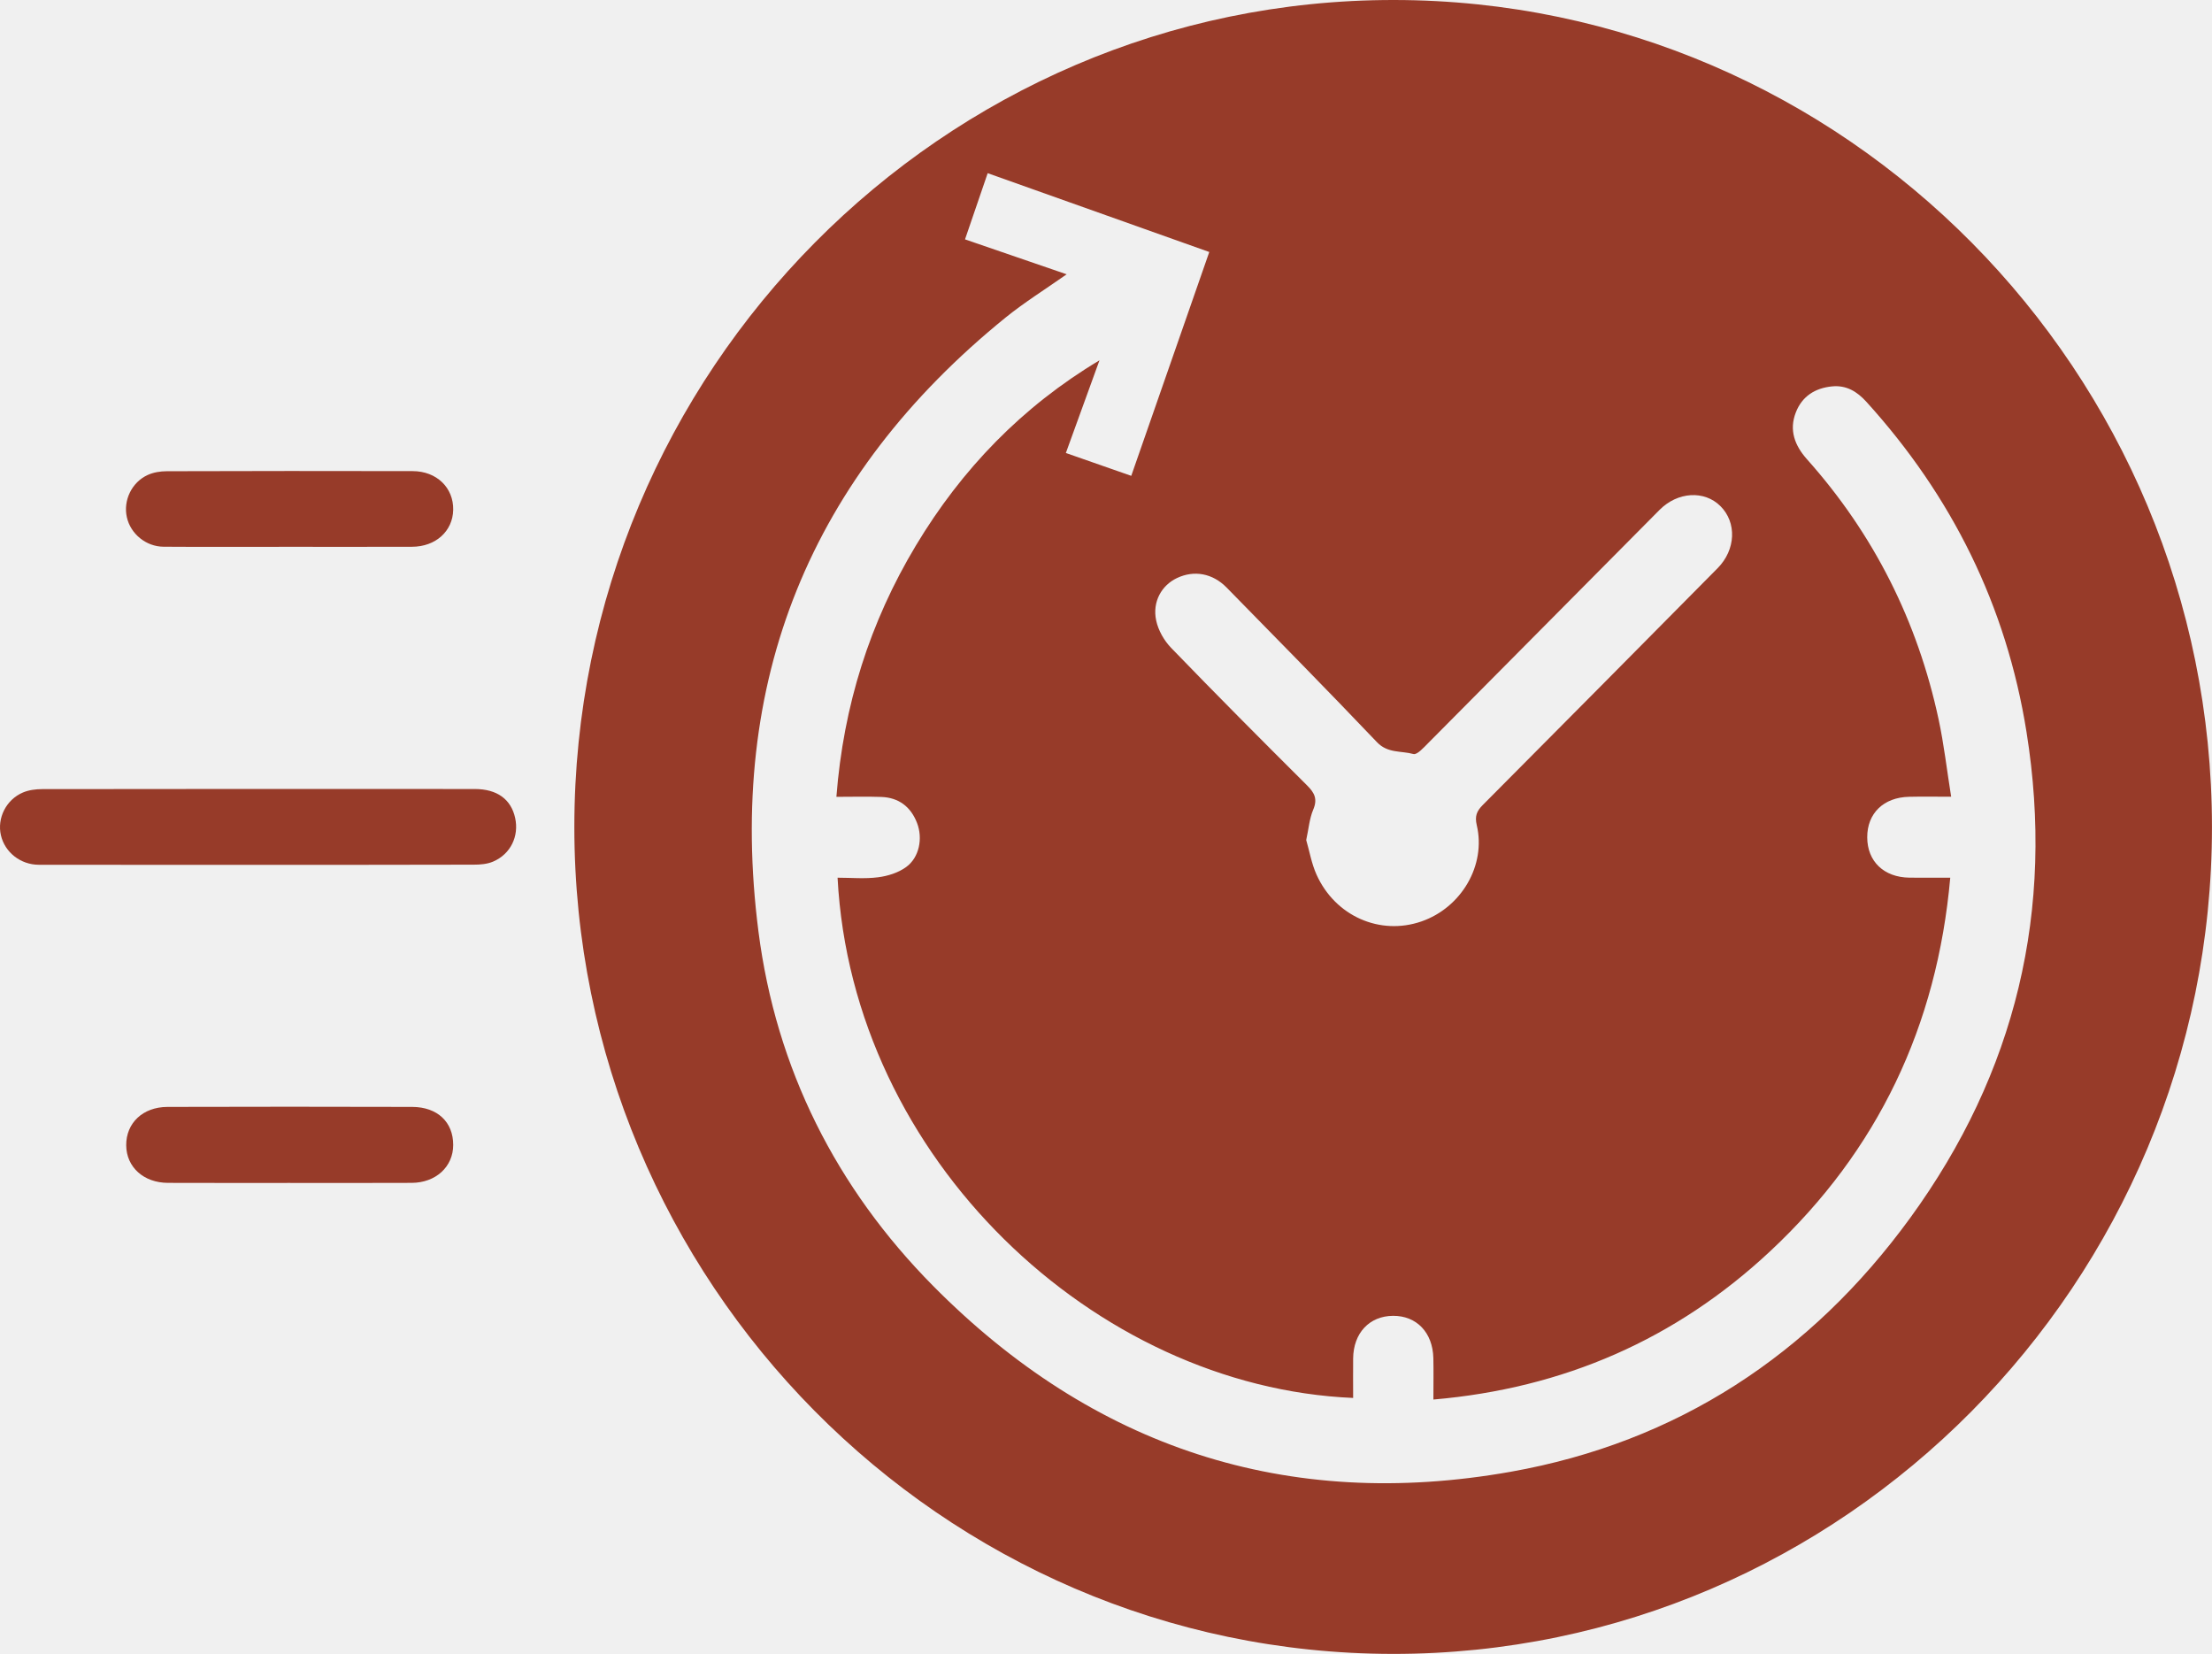
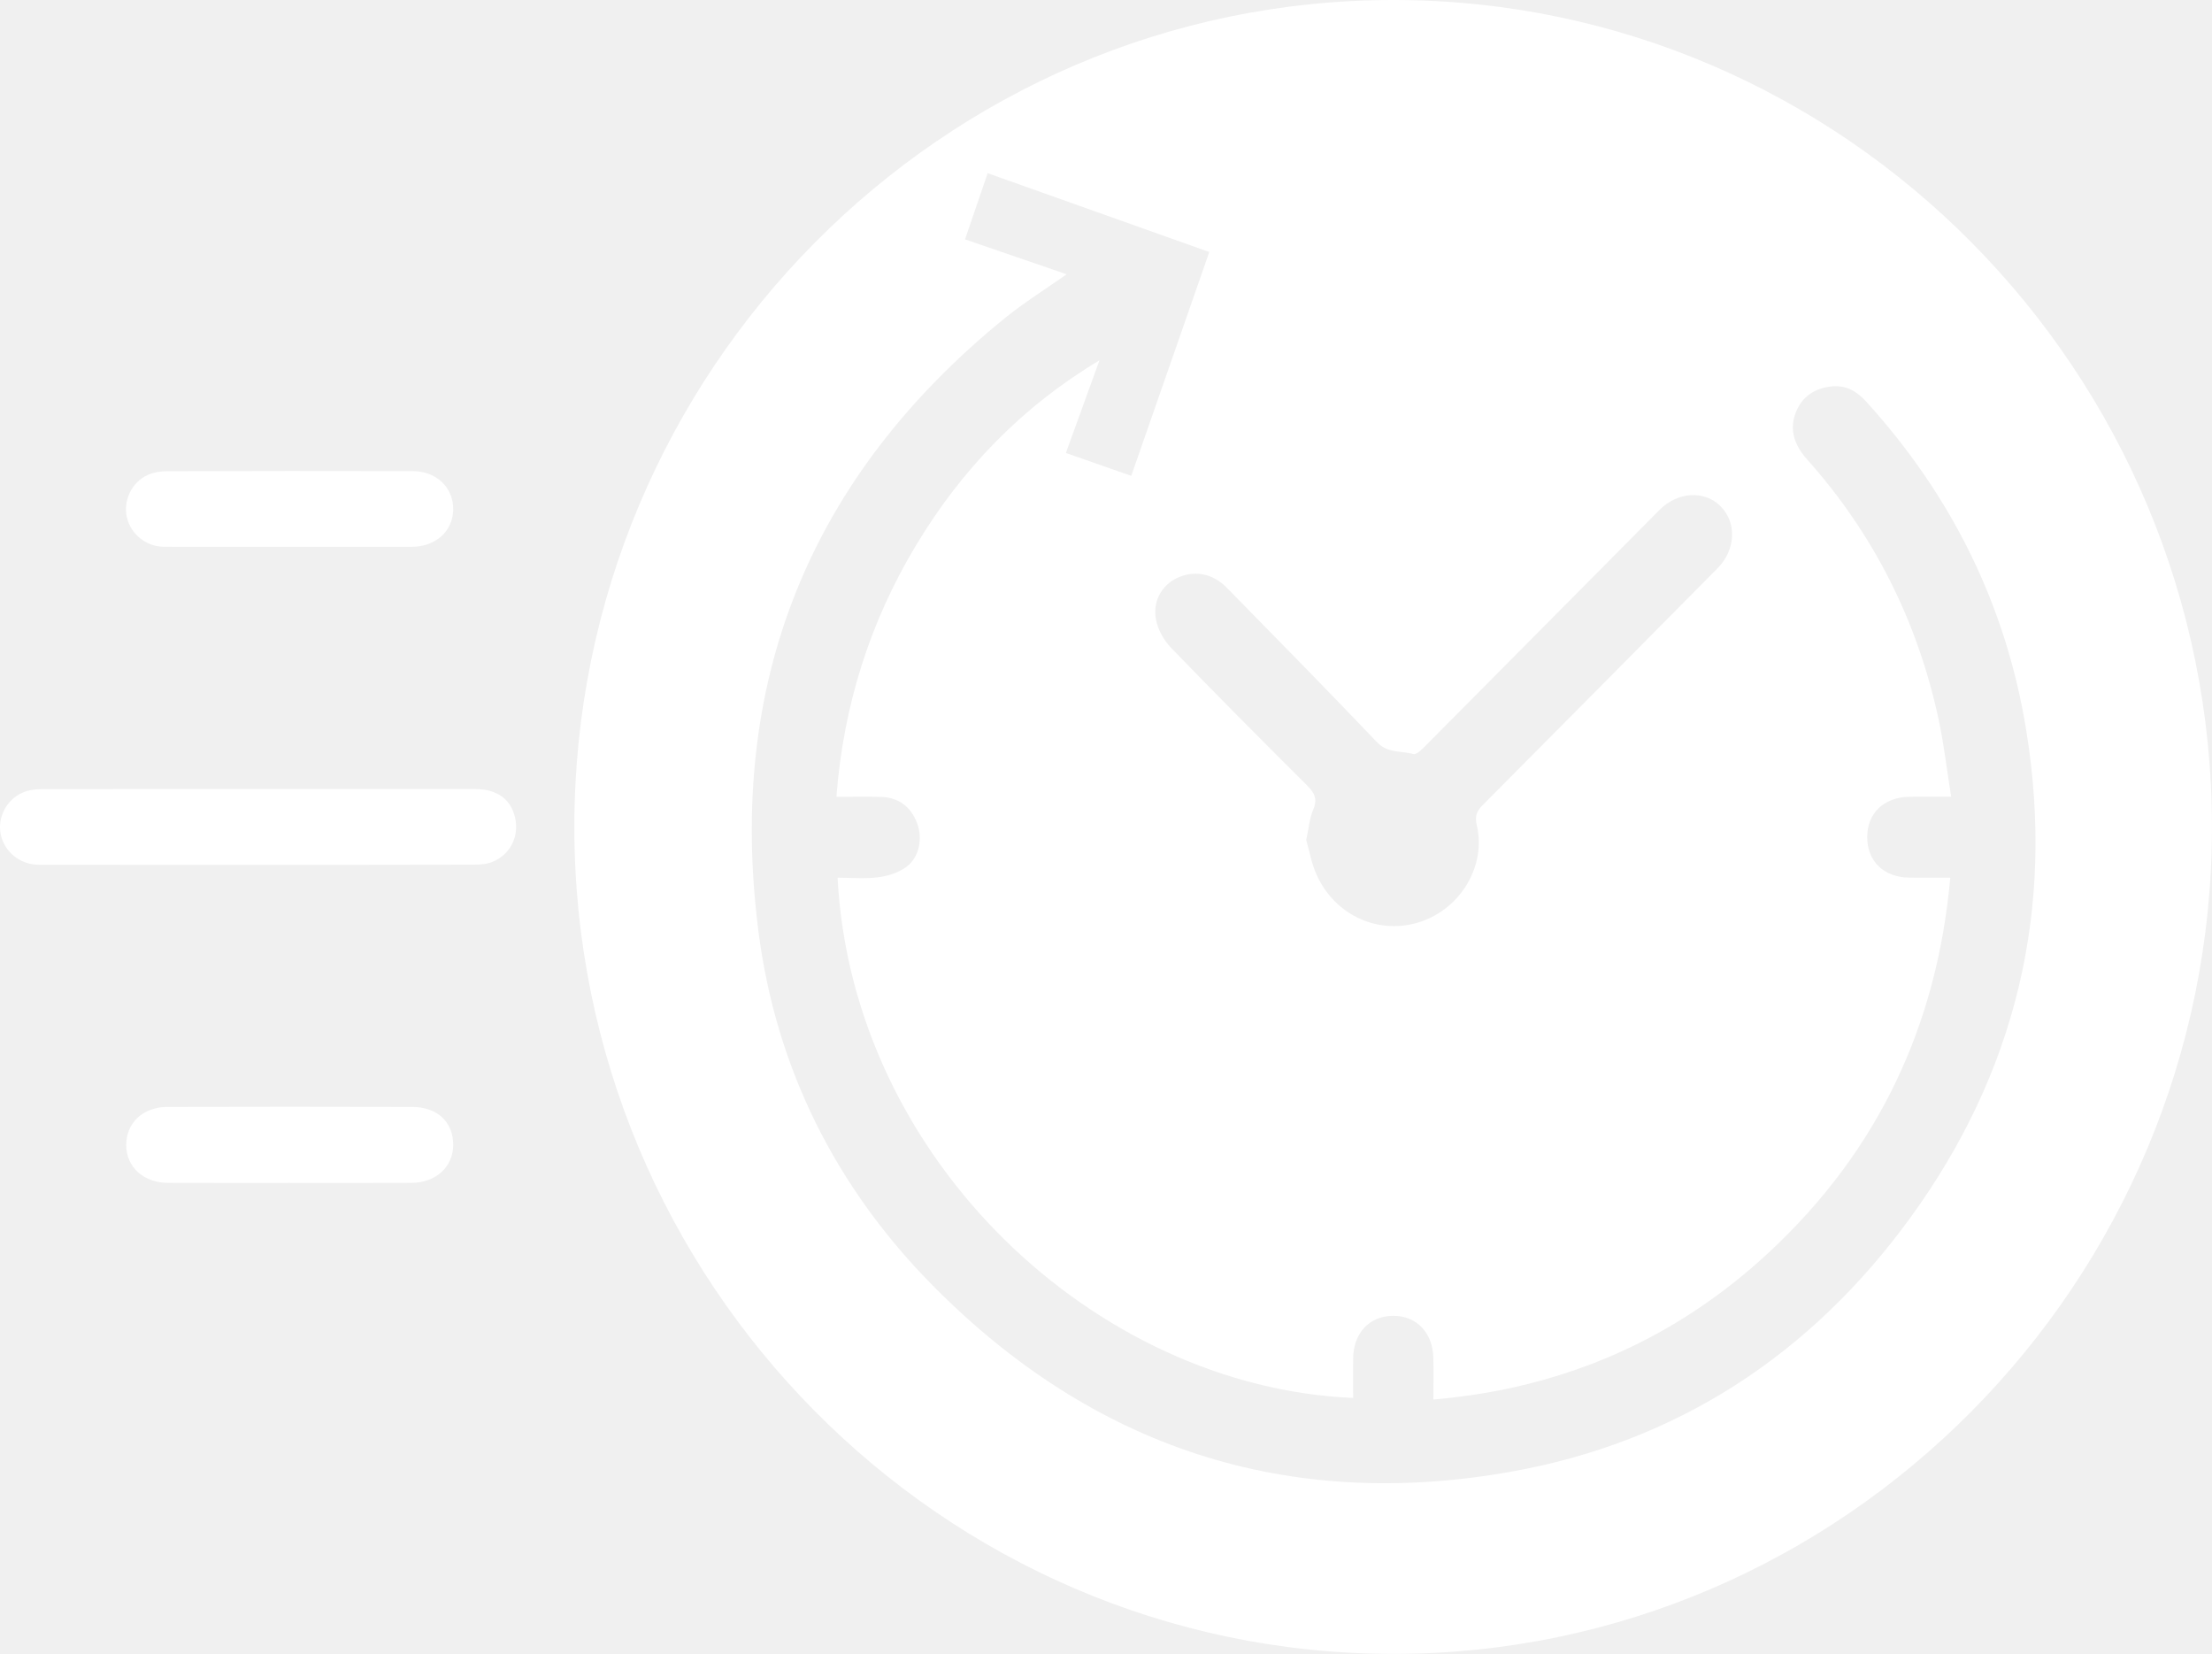
<svg xmlns="http://www.w3.org/2000/svg" width="103" height="77" viewBox="0 0 103 77" fill="none">
-   <path d="M26.744 38.496C26.746 17.289 43.902 -0.016 64.908 1.13939e-05C85.895 0.016 102.996 17.303 102.998 38.504C103 59.711 85.84 77.025 64.843 76.998C43.861 76.975 26.742 59.672 26.744 38.496ZM49.668 12.77C48.665 13.475 47.704 14.073 46.83 14.779C37.724 22.162 33.824 31.723 35.317 43.367C36.136 49.745 38.93 55.299 43.448 59.864C50.903 67.395 59.928 70.368 70.344 68.519C78.087 67.145 84.309 63.071 88.943 56.706C93.862 49.948 95.69 42.369 94.362 34.073C93.424 28.203 90.891 23.101 86.912 18.712C86.472 18.225 85.971 17.922 85.303 17.989C84.514 18.068 83.91 18.452 83.62 19.203C83.299 20.028 83.572 20.742 84.139 21.379C87.255 24.871 89.289 28.922 90.271 33.498C90.52 34.657 90.653 35.839 90.854 37.092C90.116 37.092 89.505 37.081 88.897 37.095C87.707 37.12 86.942 37.866 86.946 38.983C86.949 40.102 87.721 40.844 88.908 40.86C89.519 40.867 90.128 40.862 90.812 40.862C90.197 47.777 87.433 53.57 82.437 58.242C78.041 62.353 72.81 64.635 66.745 65.156C66.745 64.454 66.757 63.843 66.743 63.229C66.715 62.035 65.961 61.252 64.866 61.259C63.767 61.266 63.02 62.058 63.008 63.245C63.001 63.856 63.008 64.468 63.008 65.082C50.991 64.568 39.686 53.96 39.001 40.862C39.633 40.862 40.269 40.923 40.889 40.842C41.341 40.784 41.832 40.631 42.196 40.364C42.803 39.924 42.98 39.036 42.701 38.313C42.411 37.56 41.85 37.132 41.039 37.102C40.357 37.078 39.672 37.097 38.946 37.097C39.276 32.84 40.504 28.968 42.648 25.397C44.787 21.833 47.6 18.927 51.196 16.775C50.68 18.195 50.166 19.616 49.631 21.089C50.652 21.446 51.636 21.789 52.676 22.153C53.896 18.654 55.097 15.213 56.309 11.732C52.833 10.495 49.43 9.285 45.991 8.062C45.631 9.114 45.29 10.11 44.935 11.144C46.505 11.679 48.04 12.207 49.668 12.77ZM60.823 39.108C60.975 39.63 61.072 40.207 61.305 40.723C62.176 42.654 64.26 43.564 66.185 42.899C68.048 42.255 69.205 40.285 68.765 38.42C68.665 37.996 68.76 37.762 69.046 37.475C72.697 33.809 76.338 30.131 79.978 26.454C80.831 25.592 80.879 24.324 80.107 23.559C79.36 22.818 78.117 22.892 77.276 23.738C73.684 27.355 70.099 30.977 66.505 34.592C66.298 34.8 65.984 35.153 65.814 35.104C65.249 34.947 64.62 35.079 64.12 34.555C61.812 32.131 59.463 29.747 57.121 27.358C56.464 26.686 55.599 26.533 54.801 26.913C54.089 27.251 53.651 28.018 53.836 28.885C53.932 29.343 54.205 29.823 54.532 30.161C56.618 32.319 58.734 34.446 60.86 36.562C61.215 36.914 61.36 37.203 61.146 37.702C60.971 38.119 60.936 38.594 60.823 39.108Z" fill="#973B29" />
-   <path d="M11.995 40.262C8.599 40.262 5.203 40.265 1.808 40.26C0.952 40.258 0.224 39.676 0.042 38.884C-0.14 38.091 0.282 37.229 1.068 36.895C1.34 36.779 1.663 36.738 1.962 36.738C8.677 36.728 15.393 36.728 22.106 36.733C23.15 36.733 23.796 37.213 23.987 38.077C24.176 38.928 23.777 39.764 22.961 40.112C22.691 40.228 22.366 40.255 22.067 40.255C18.71 40.265 15.351 40.262 11.995 40.262Z" fill="#973B29" />
-   <path d="M13.486 25.457C11.529 25.457 9.574 25.467 7.617 25.453C6.794 25.448 6.079 24.85 5.907 24.081C5.731 23.307 6.128 22.456 6.875 22.114C7.142 21.991 7.465 21.938 7.765 21.938C11.58 21.926 15.397 21.924 19.213 21.933C20.335 21.935 21.124 22.709 21.103 23.738C21.082 24.732 20.285 25.453 19.183 25.455C17.285 25.462 15.386 25.457 13.486 25.457Z" fill="#973B29" />
-   <path d="M13.466 55.072C11.584 55.072 9.703 55.076 7.825 55.069C6.69 55.067 5.883 54.335 5.877 53.318C5.87 52.286 6.647 51.538 7.795 51.533C11.594 51.522 15.395 51.522 19.194 51.533C20.372 51.538 21.105 52.24 21.103 53.304C21.103 54.321 20.291 55.065 19.166 55.069C17.265 55.076 15.365 55.074 13.466 55.072Z" fill="#973B29" />
+   <path d="M26.744 38.496C26.746 17.289 43.902 -0.016 64.908 1.13939e-05C85.895 0.016 102.996 17.303 102.998 38.504C103 59.711 85.84 77.025 64.843 76.998C43.861 76.975 26.742 59.672 26.744 38.496ZM49.668 12.77C48.665 13.475 47.704 14.073 46.83 14.779C37.724 22.162 33.824 31.723 35.317 43.367C36.136 49.745 38.93 55.299 43.448 59.864C50.903 67.395 59.928 70.368 70.344 68.519C78.087 67.145 84.309 63.071 88.943 56.706C93.862 49.948 95.69 42.369 94.362 34.073C93.424 28.203 90.891 23.101 86.912 18.712C86.472 18.225 85.971 17.922 85.303 17.989C84.514 18.068 83.91 18.452 83.62 19.203C83.299 20.028 83.572 20.742 84.139 21.379C87.255 24.871 89.289 28.922 90.271 33.498C90.52 34.657 90.653 35.839 90.854 37.092C90.116 37.092 89.505 37.081 88.897 37.095C87.707 37.12 86.942 37.866 86.946 38.983C86.949 40.102 87.721 40.844 88.908 40.86C89.519 40.867 90.128 40.862 90.812 40.862C90.197 47.777 87.433 53.57 82.437 58.242C78.041 62.353 72.81 64.635 66.745 65.156C66.745 64.454 66.757 63.843 66.743 63.229C66.715 62.035 65.961 61.252 64.866 61.259C63.767 61.266 63.02 62.058 63.008 63.245C63.001 63.856 63.008 64.468 63.008 65.082C50.991 64.568 39.686 53.96 39.001 40.862C39.633 40.862 40.269 40.923 40.889 40.842C41.341 40.784 41.832 40.631 42.196 40.364C42.803 39.924 42.98 39.036 42.701 38.313C42.411 37.56 41.85 37.132 41.039 37.102C40.357 37.078 39.672 37.097 38.946 37.097C39.276 32.84 40.504 28.968 42.648 25.397C44.787 21.833 47.6 18.927 51.196 16.775C50.68 18.195 50.166 19.616 49.631 21.089C50.652 21.446 51.636 21.789 52.676 22.153C53.896 18.654 55.097 15.213 56.309 11.732C52.833 10.495 49.43 9.285 45.991 8.062C45.631 9.114 45.29 10.11 44.935 11.144C46.505 11.679 48.04 12.207 49.668 12.77ZM60.823 39.108C60.975 39.63 61.072 40.207 61.305 40.723C62.176 42.654 64.26 43.564 66.185 42.899C68.048 42.255 69.205 40.285 68.765 38.42C68.665 37.996 68.76 37.762 69.046 37.475C72.697 33.809 76.338 30.131 79.978 26.454C80.831 25.592 80.879 24.324 80.107 23.559C79.36 22.818 78.117 22.892 77.276 23.738C73.684 27.355 70.099 30.977 66.505 34.592C66.298 34.8 65.984 35.153 65.814 35.104C65.249 34.947 64.62 35.079 64.12 34.555C61.812 32.131 59.463 29.747 57.121 27.358C56.464 26.686 55.599 26.533 54.801 26.913C54.089 27.251 53.651 28.018 53.836 28.885C53.932 29.343 54.205 29.823 54.532 30.161C56.618 32.319 58.734 34.446 60.86 36.562C61.215 36.914 61.36 37.203 61.146 37.702C60.971 38.119 60.936 38.594 60.823 39.108Z" fill="#ffffff" />
+   <path d="M11.995 40.262C8.599 40.262 5.203 40.265 1.808 40.26C0.952 40.258 0.224 39.676 0.042 38.884C-0.14 38.091 0.282 37.229 1.068 36.895C1.34 36.779 1.663 36.738 1.962 36.738C8.677 36.728 15.393 36.728 22.106 36.733C23.15 36.733 23.796 37.213 23.987 38.077C24.176 38.928 23.777 39.764 22.961 40.112C22.691 40.228 22.366 40.255 22.067 40.255C18.71 40.265 15.351 40.262 11.995 40.262Z" fill="#ffffff" />
+   <path d="M13.486 25.457C11.529 25.457 9.574 25.467 7.617 25.453C6.794 25.448 6.079 24.85 5.907 24.081C5.731 23.307 6.128 22.456 6.875 22.114C7.142 21.991 7.465 21.938 7.765 21.938C11.58 21.926 15.397 21.924 19.213 21.933C20.335 21.935 21.124 22.709 21.103 23.738C21.082 24.732 20.285 25.453 19.183 25.455C17.285 25.462 15.386 25.457 13.486 25.457Z" fill="#ffffff" />
+   <path d="M13.466 55.072C11.584 55.072 9.703 55.076 7.825 55.069C6.69 55.067 5.883 54.335 5.877 53.318C5.87 52.286 6.647 51.538 7.795 51.533C11.594 51.522 15.395 51.522 19.194 51.533C20.372 51.538 21.105 52.24 21.103 53.304C21.103 54.321 20.291 55.065 19.166 55.069C17.265 55.076 15.365 55.074 13.466 55.072Z" fill="#ffffff" />
</svg>
